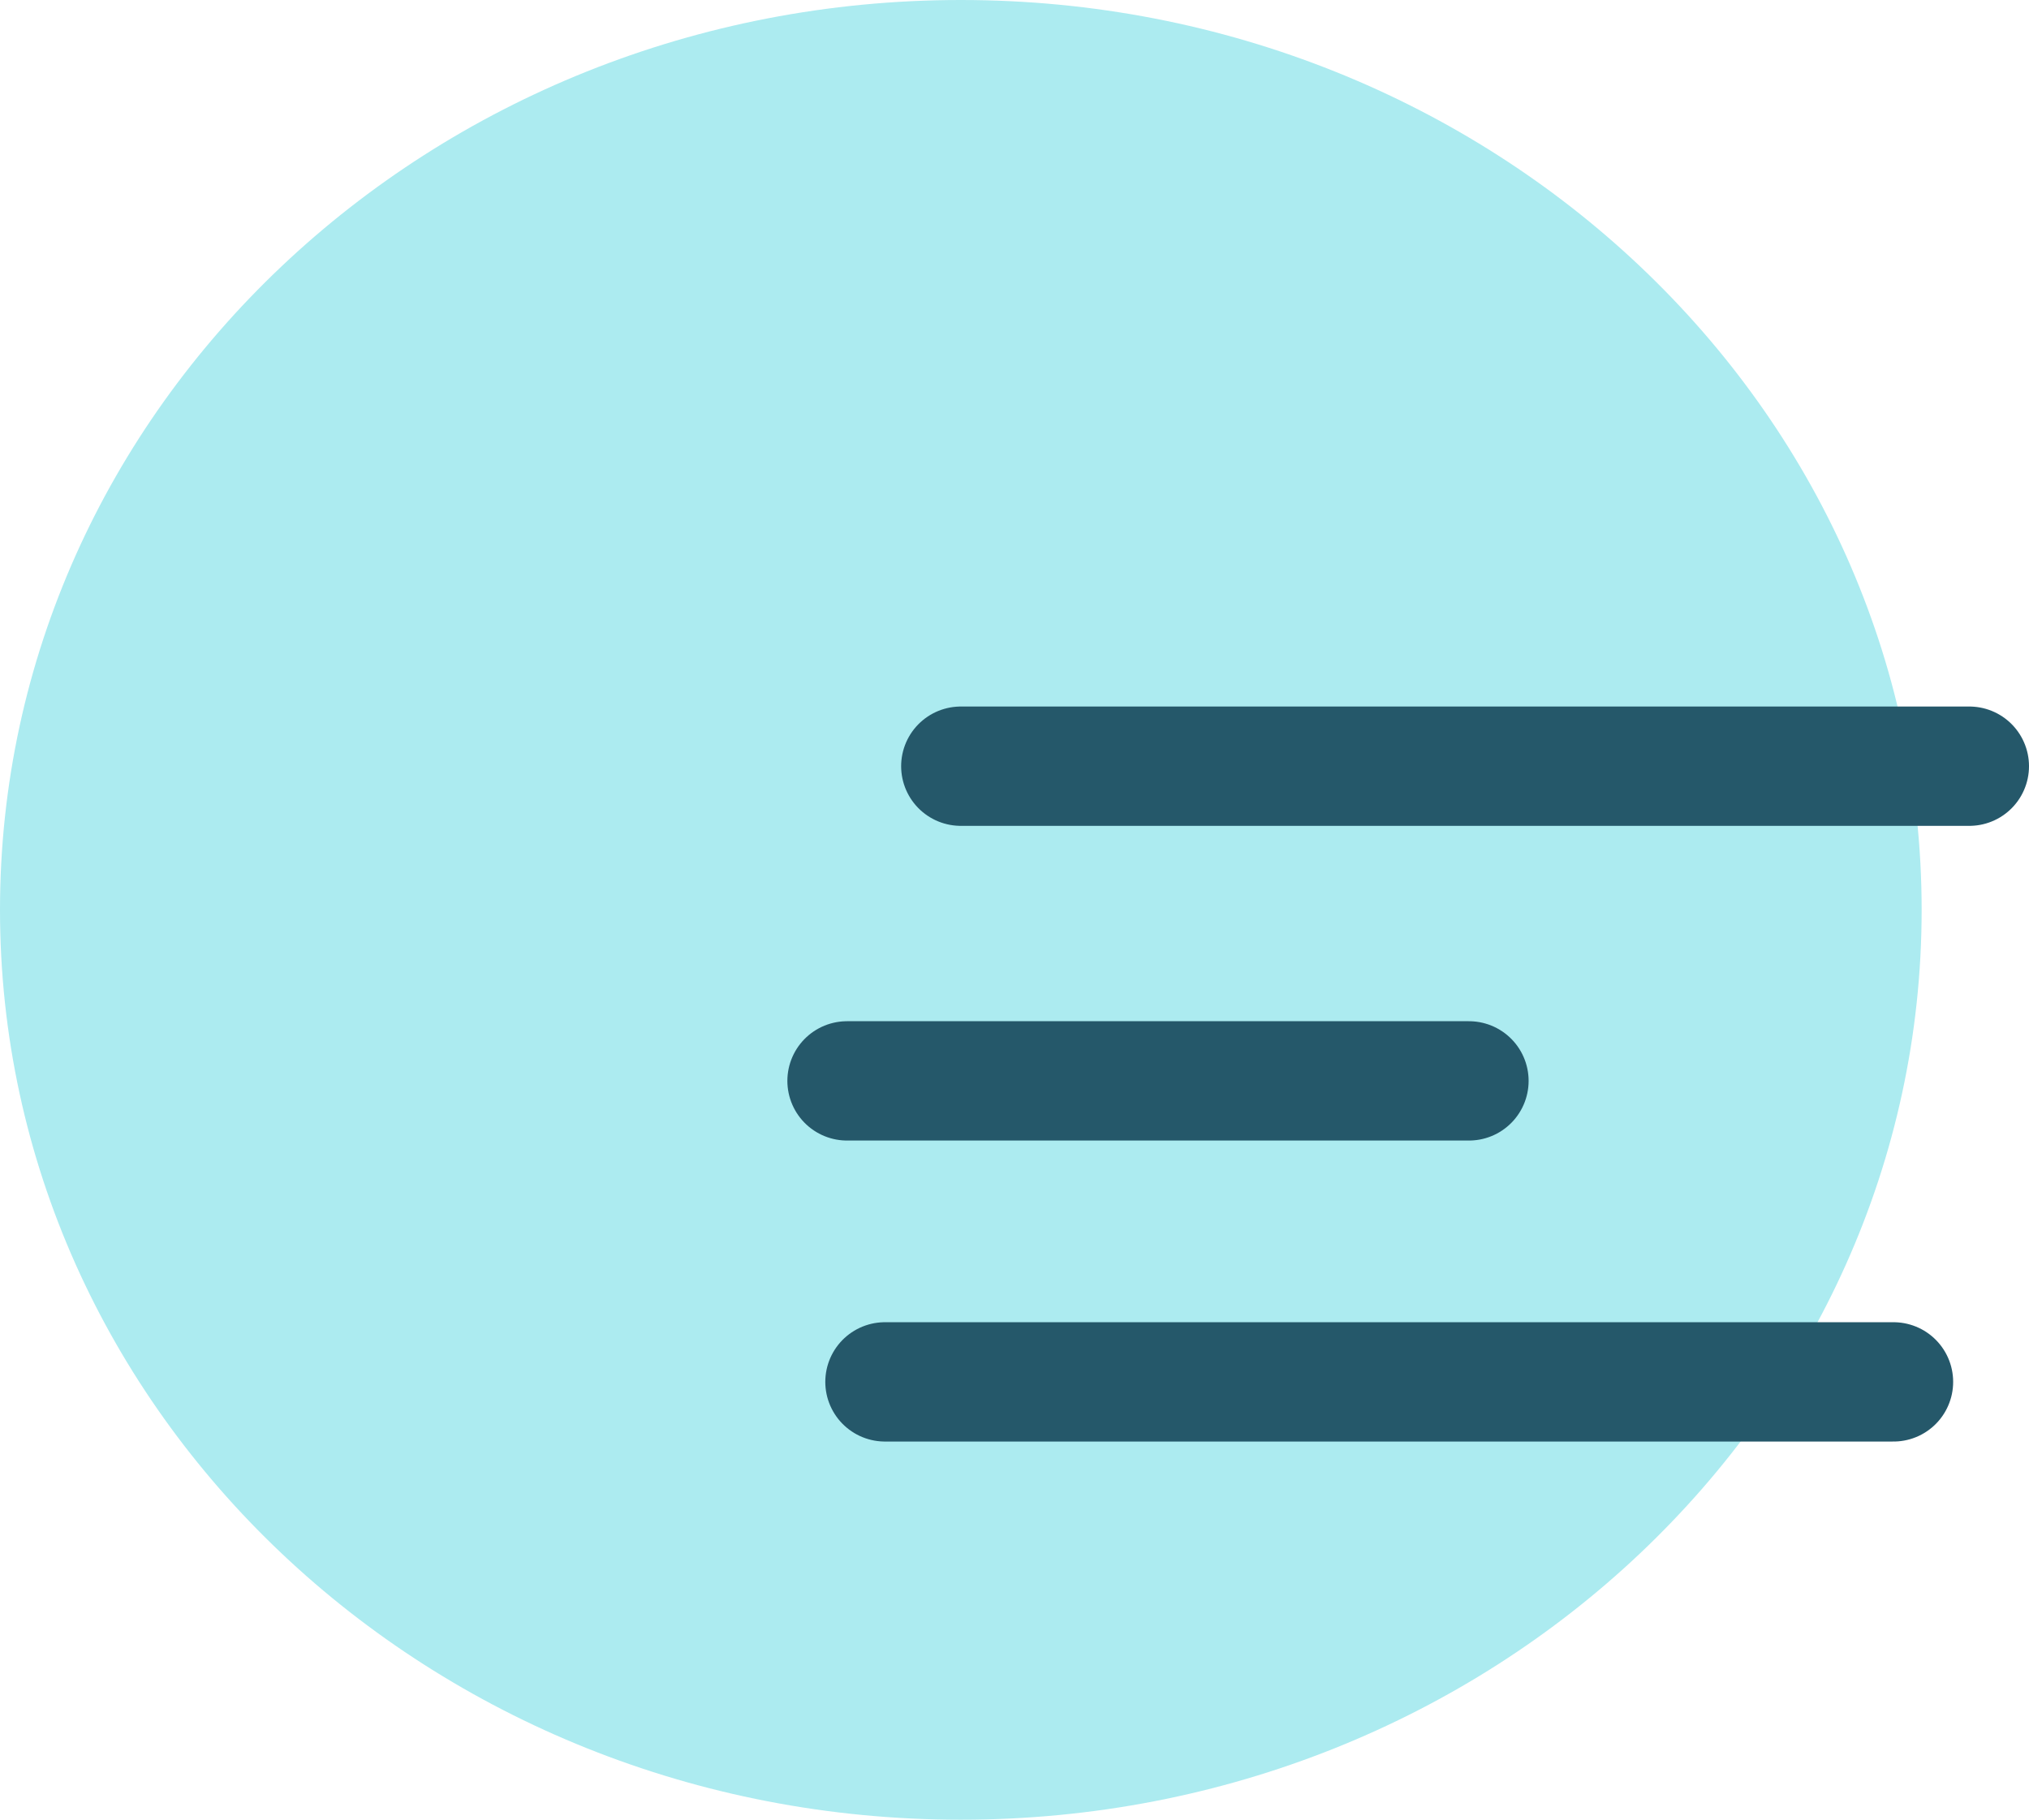
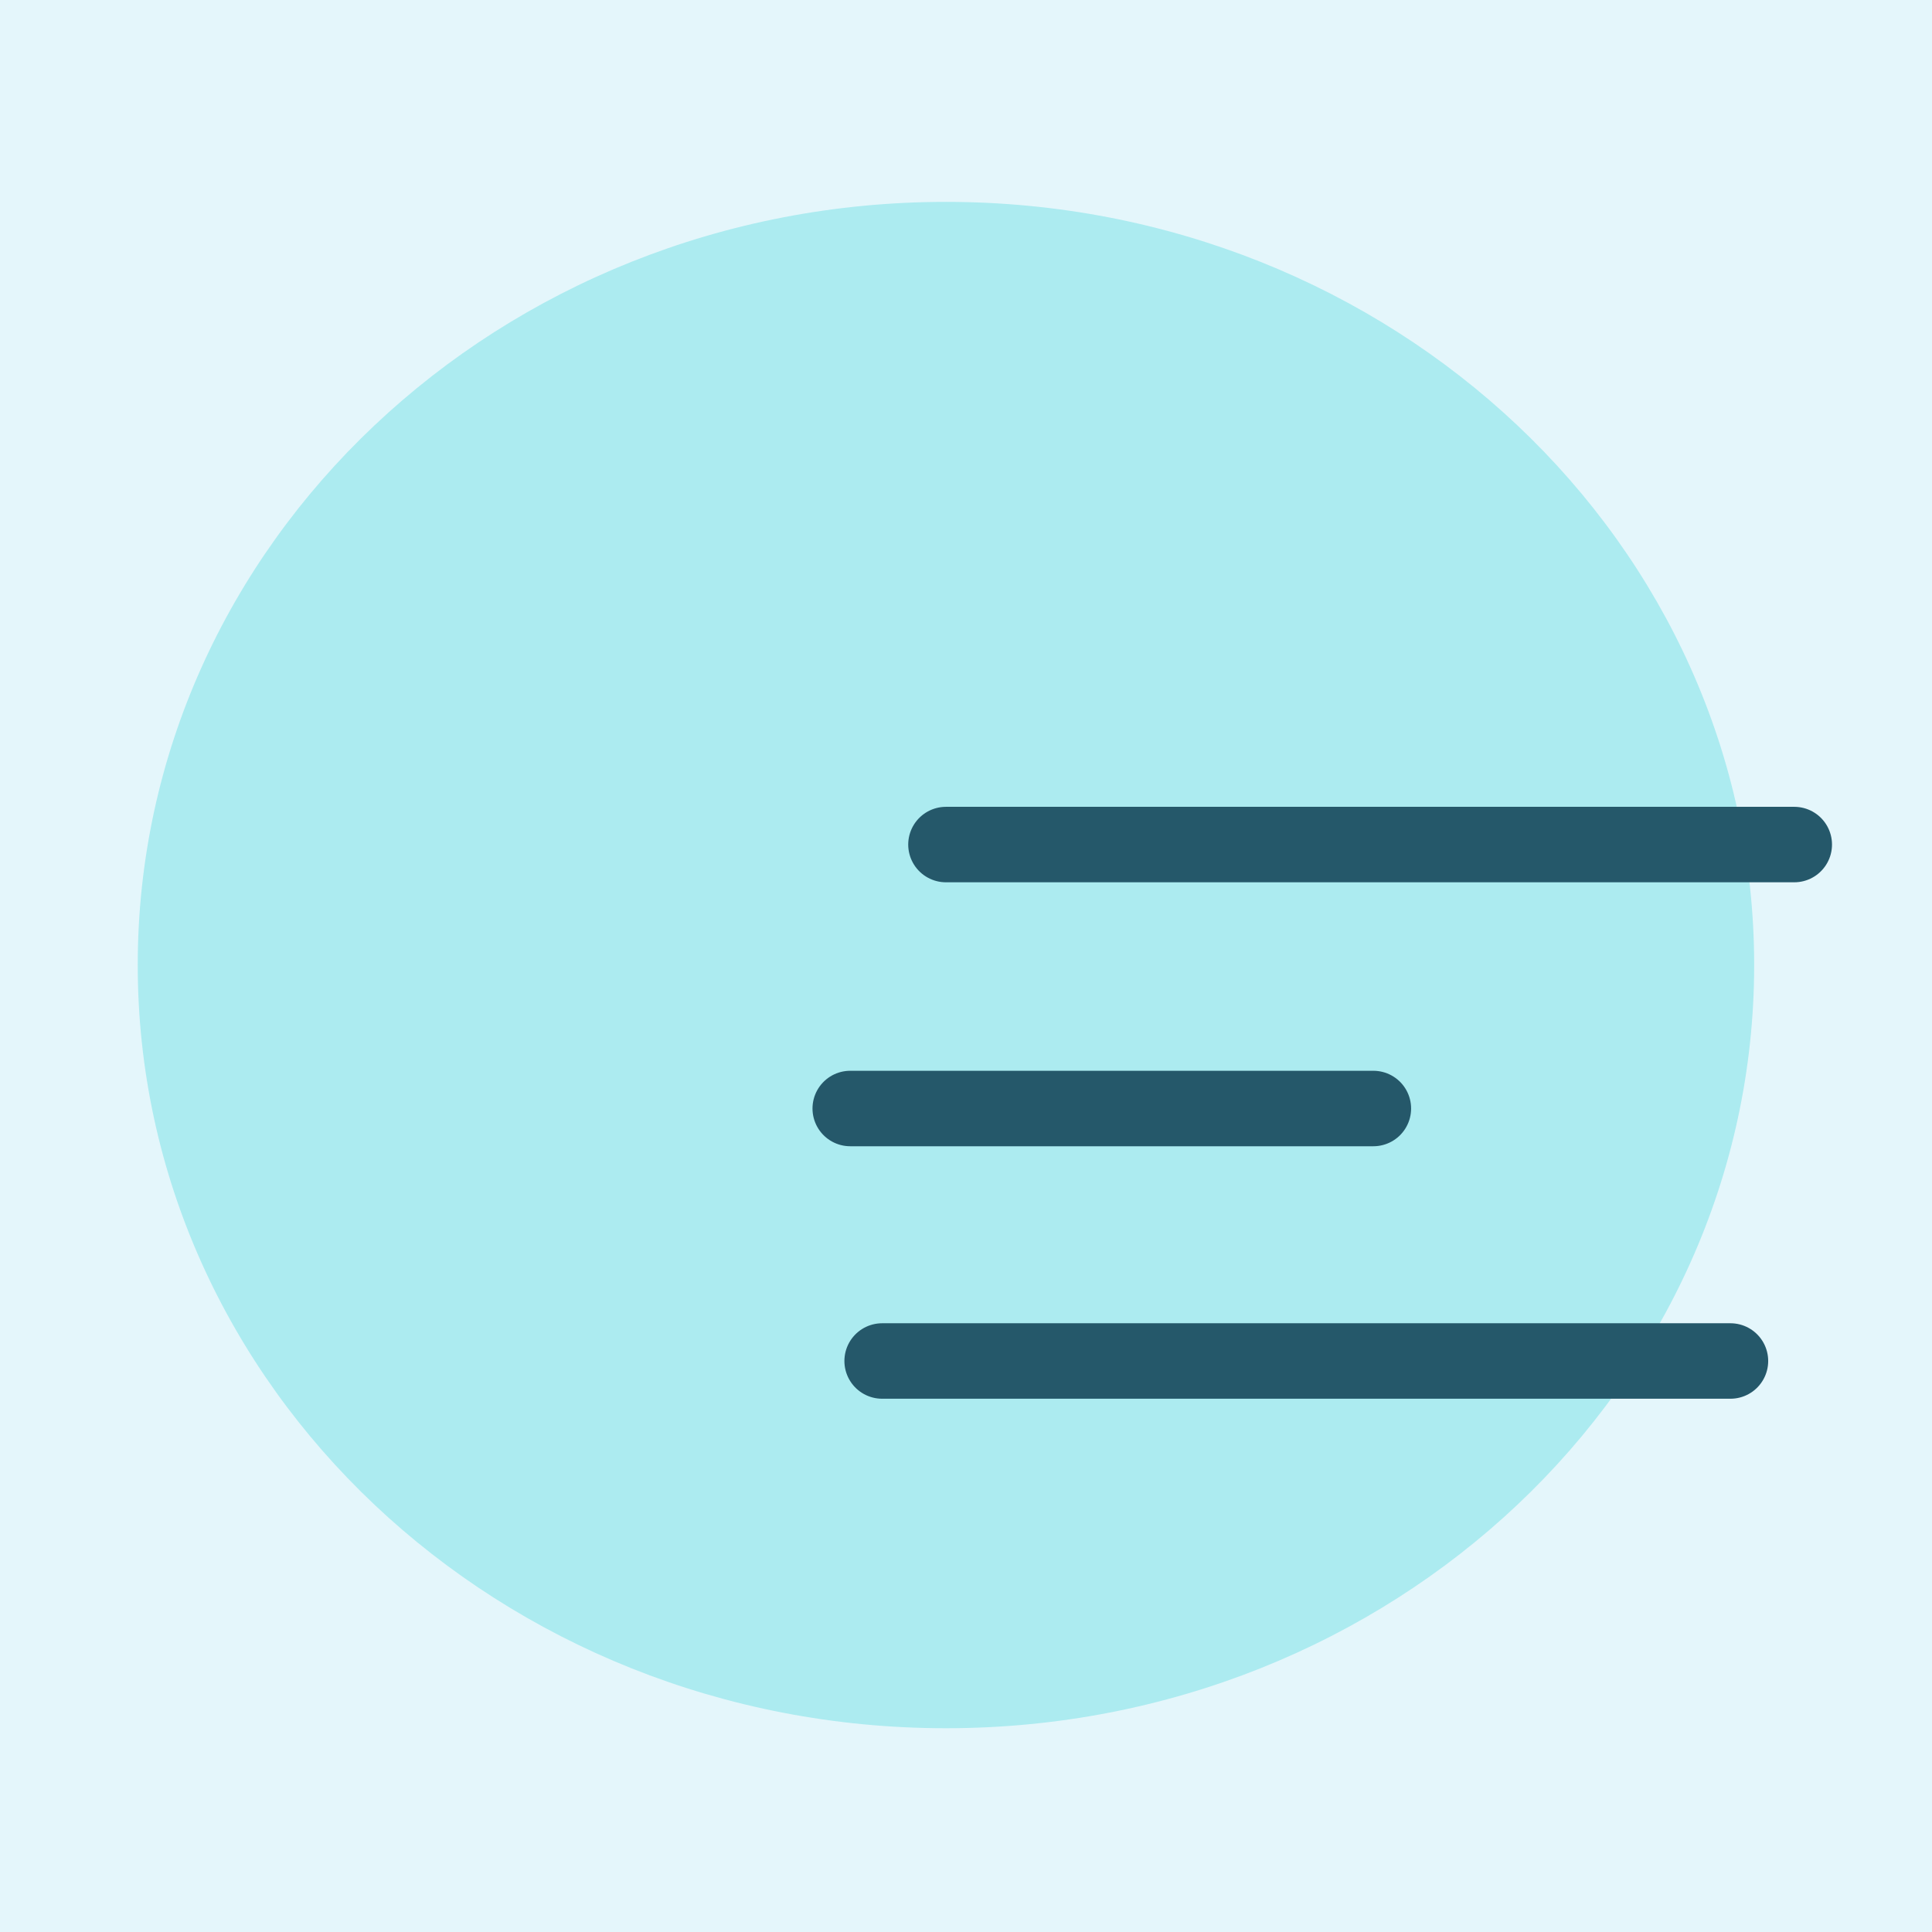
- <svg xmlns="http://www.w3.org/2000/svg" width="68" height="61" viewBox="0 0 68 61" fill="none">
-   <ellipse cx="32.201" cy="30.5" rx="32.201" ry="30.5" fill="#ACEBF0" />
-   <path d="M29.659 46.323H63.458" stroke="#25586A" stroke-width="4" stroke-linecap="round" stroke-linejoin="round" />
-   <path d="M32.201 25.684H66" stroke="#25586A" stroke-width="4" stroke-linecap="round" stroke-linejoin="round" />
-   <path d="M28.388 36.233H49.23" stroke="#25586A" stroke-width="4" stroke-linecap="round" stroke-linejoin="round" />
+ <svg xmlns="http://www.w3.org/2000/svg" width="1024" height="1024" viewBox="0 0 1024 1024" fill="none">
+   <rect width="1024" height="1024" fill="#E4F6FB" />
+   <ellipse cx="501.372" cy="511.5" rx="428.372" ry="404.5" fill="#ACEBF0" />
+   <path d="M467.55 721.354H917.178" stroke="#25586A" stroke-width="40" stroke-linecap="round" stroke-linejoin="round" />
+   <path d="M501.372 447.632H951" stroke="#25586A" stroke-width="40" stroke-linecap="round" stroke-linejoin="round" />
+   <path d="M450.642 587.534H727.913" stroke="#25586A" stroke-width="40" stroke-linecap="round" stroke-linejoin="round" />
</svg>
